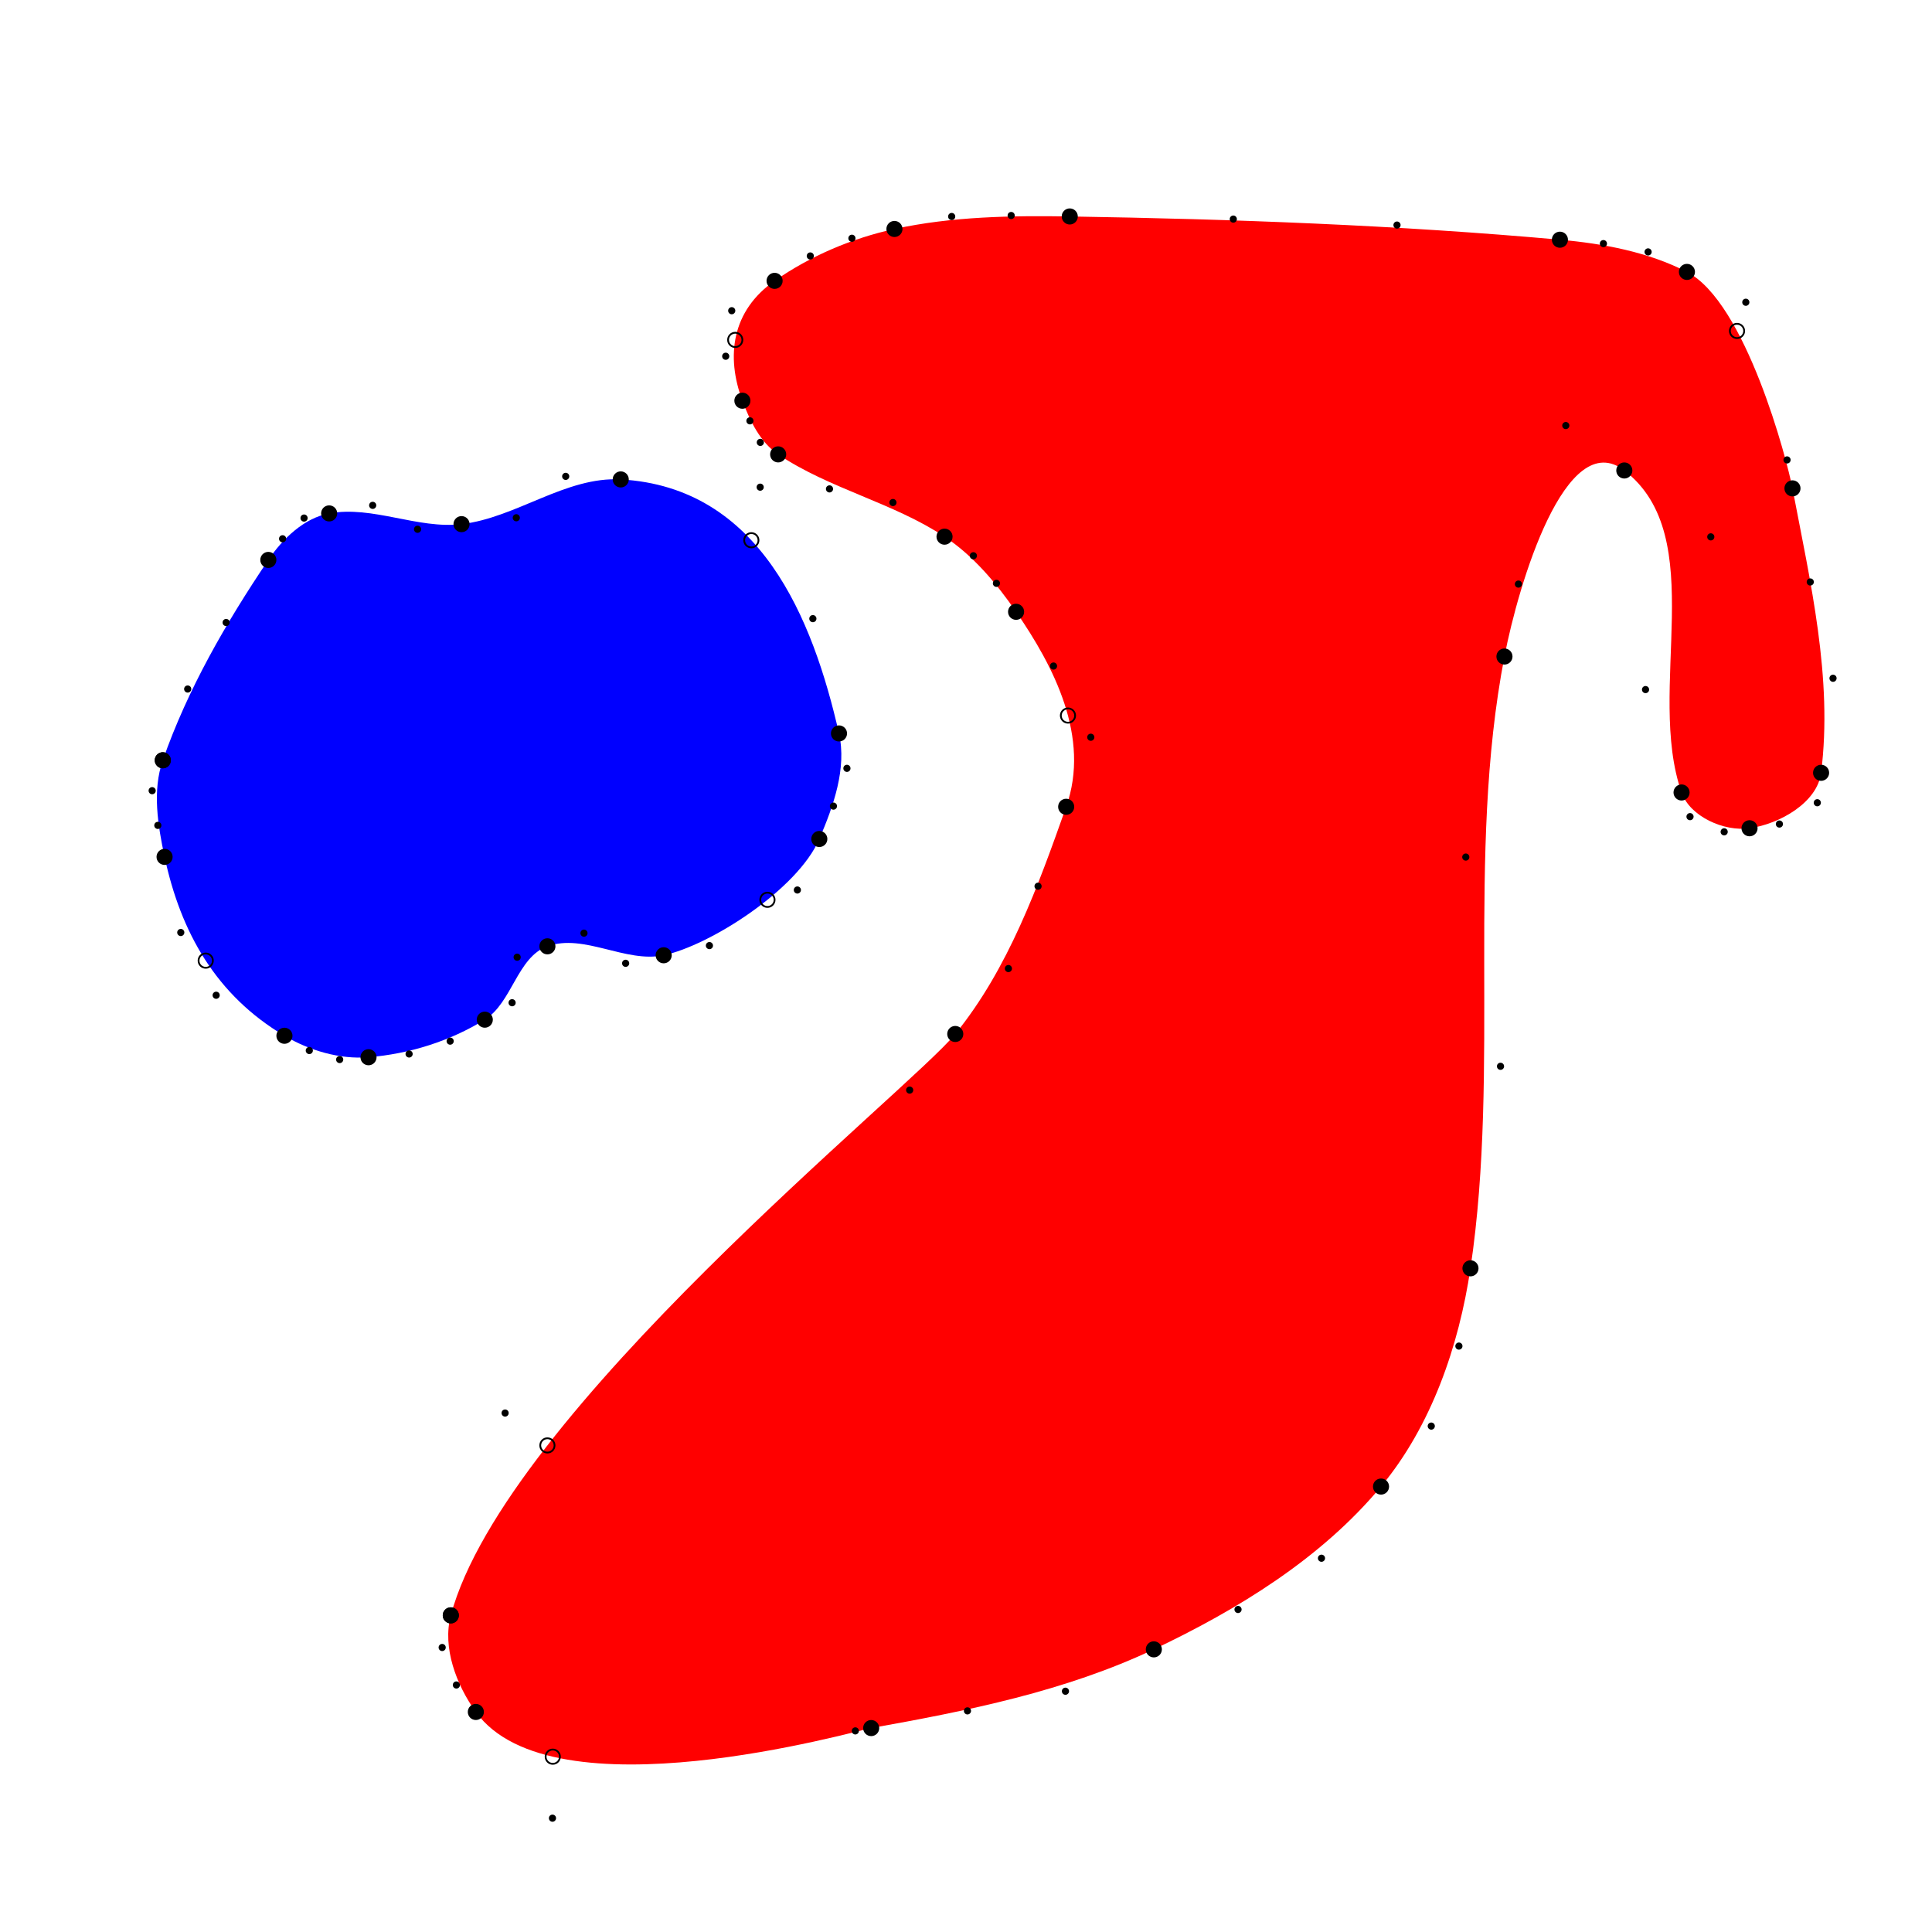
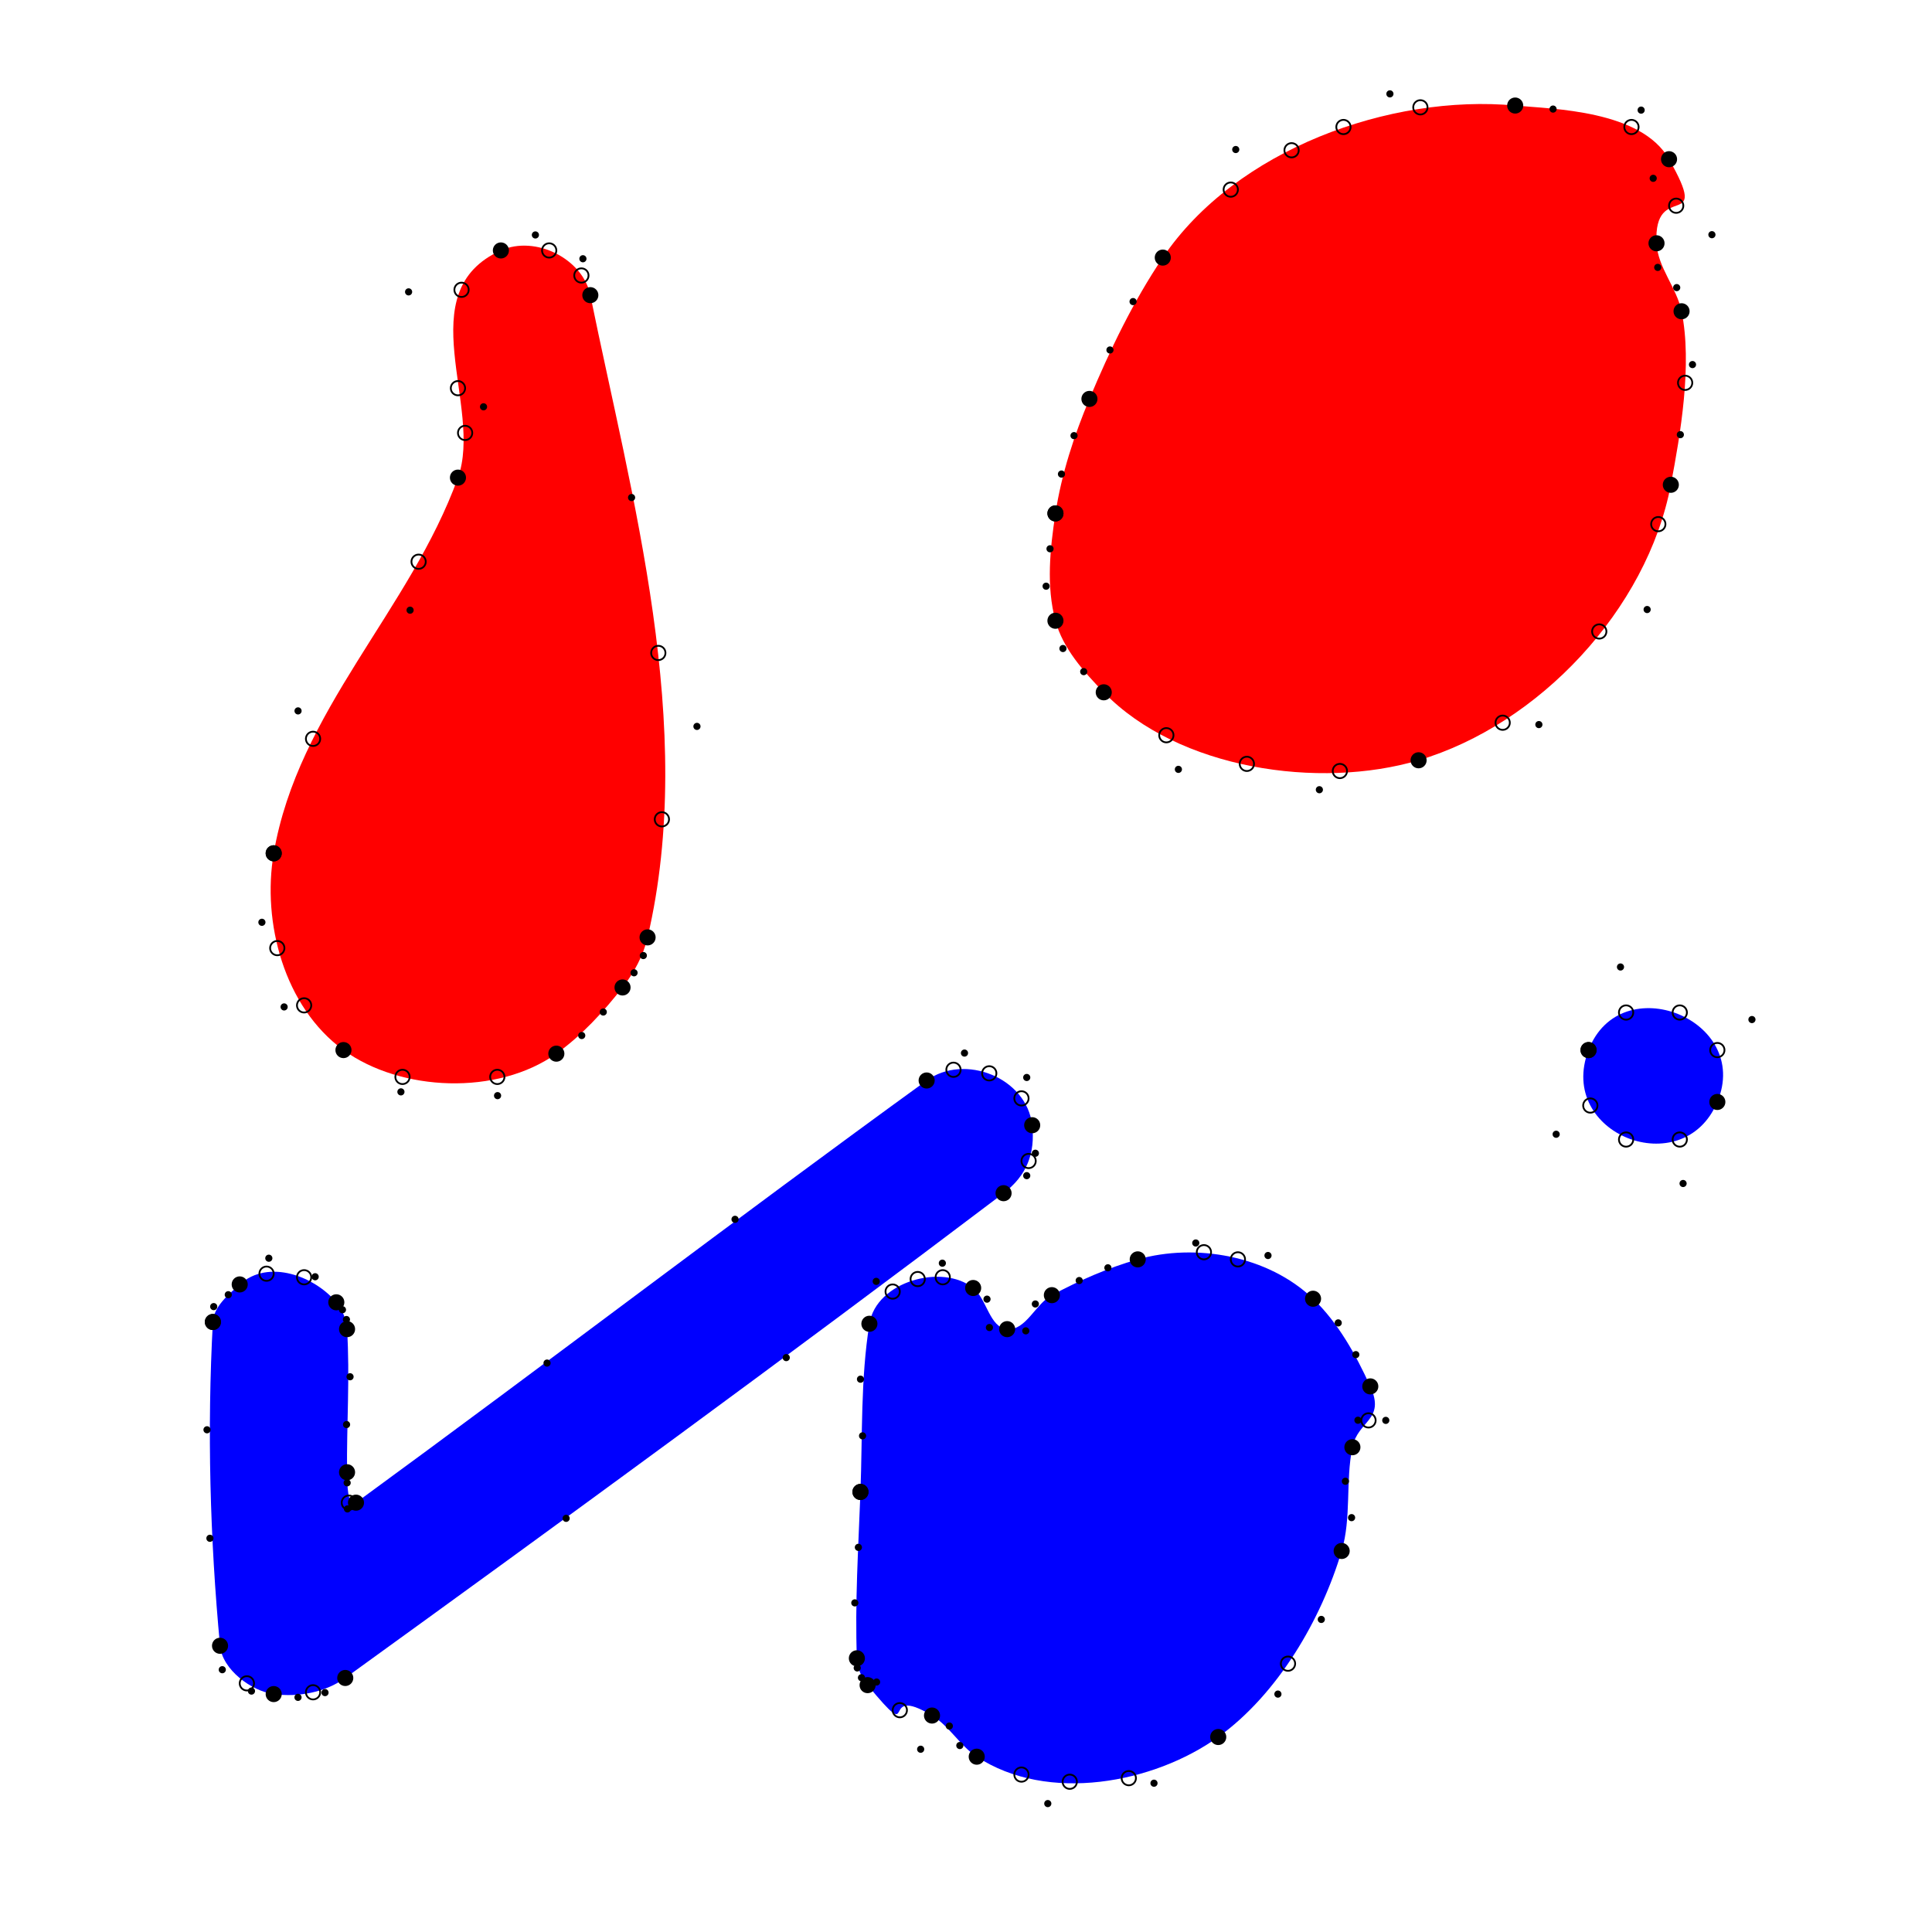
<svg xmlns="http://www.w3.org/2000/svg" width="1080" height="1080" version="1.1">
-   <path fill="rgb(255,0,0)" d="M 252 903 C 247.179 920.959, 255.12 941.92, 266 957 C 308.835 1016.368, 478.128 967.584, 487 966 C 540.819 956.389, 595.592 945.404, 645 922 C 692.066 899.706, 738.715 871.054, 772 831 C 800.089 797.198, 815.535 752.471, 822 709 C 838.794 596.066, 819.382 479.111, 841 367 C 848.808 326.508, 875.289 237.889, 908 263 C 956.339 300.109, 919.868 385.481, 940 443 C 944.729 456.51, 963.826 464.999, 978 463 C 994.703 460.644, 1015.886 448.736, 1018 432 C 1024.676 379.152, 1011.957 325.329, 1002 273 C 998.974 257.098, 975.922 168.96, 943 152 C 921.295 140.819, 896.317 136.185, 872 134 C 780.931 125.817, 689.424 122.475, 598 121 C 565.254 120.472, 531.997 121.019, 500 128 C 476.224 133.188, 452.968 143.09, 433 157 C 409.044 173.688, 405.68 199.146, 415 224 C 419.22 235.253, 425.027 247.293, 435 254 C 463.698 273.301, 499.157 280.916, 528 300 C 544.124 310.668, 557.02 326.087, 568 342 C 588.922 372.322, 609.759 412.124, 596 451 C 580.282 495.409, 563.702 541.435, 534 578 C 508.512 609.377, 282.363 789.897, 252 903 Z" />
-   <circle cx="252" cy="903" r="4" fill="none" stroke="#000" strokeWeight="0.8" />
-   <circle cx="266" cy="957" r="4" fill="none" stroke="#000" strokeWeight="0.8" />
-   <circle cx="309" cy="982" r="4" fill="none" stroke="#000" strokeWeight="0.8" />
-   <circle cx="487" cy="966" r="4" fill="none" stroke="#000" strokeWeight="0.8" />
-   <circle cx="645" cy="922" r="4" fill="none" stroke="#000" strokeWeight="0.8" />
-   <circle cx="772" cy="831" r="4" fill="none" stroke="#000" strokeWeight="0.8" />
-   <circle cx="822" cy="709" r="4" fill="none" stroke="#000" strokeWeight="0.8" />
-   <circle cx="841" cy="367" r="4" fill="none" stroke="#000" strokeWeight="0.8" />
-   <circle cx="908" cy="263" r="4" fill="none" stroke="#000" strokeWeight="0.8" />
-   <circle cx="940" cy="443" r="4" fill="none" stroke="#000" strokeWeight="0.8" />
-   <circle cx="978" cy="463" r="4" fill="none" stroke="#000" strokeWeight="0.8" />
-   <circle cx="1018" cy="432" r="4" fill="none" stroke="#000" strokeWeight="0.8" />
-   <circle cx="1002" cy="273" r="4" fill="none" stroke="#000" strokeWeight="0.8" />
-   <circle cx="971" cy="185" r="4" fill="none" stroke="#000" strokeWeight="0.8" />
-   <circle cx="943" cy="152" r="4" fill="none" stroke="#000" strokeWeight="0.8" />
-   <circle cx="872" cy="134" r="4" fill="none" stroke="#000" strokeWeight="0.8" />
-   <circle cx="598" cy="121" r="4" fill="none" stroke="#000" strokeWeight="0.8" />
-   <circle cx="500" cy="128" r="4" fill="none" stroke="#000" strokeWeight="0.8" />
-   <circle cx="433" cy="157" r="4" fill="none" stroke="#000" strokeWeight="0.8" />
-   <circle cx="411" cy="190" r="4" fill="none" stroke="#000" strokeWeight="0.8" />
-   <circle cx="415" cy="224" r="4" fill="none" stroke="#000" strokeWeight="0.8" />
-   <circle cx="435" cy="254" r="4" fill="none" stroke="#000" strokeWeight="0.8" />
-   <circle cx="528" cy="300" r="4" fill="none" stroke="#000" strokeWeight="0.8" />
-   <circle cx="568" cy="342" r="4" fill="none" stroke="#000" strokeWeight="0.8" />
-   <circle cx="597" cy="400" r="4" fill="none" stroke="#000" strokeWeight="0.8" />
-   <circle cx="596" cy="451" r="4" fill="none" stroke="#000" strokeWeight="0.8" />
-   <circle cx="534" cy="578" r="4" fill="none" stroke="#000" strokeWeight="0.8" />
-   <circle cx="306" cy="808" r="4" fill="none" stroke="#000" strokeWeight="0.8" />
-   <circle cx="252" cy="903" r="4" fill="none" stroke="#000" strokeWeight="0.8" />
-   <circle cx="252" cy="903" r="4" fill="#000" stroke="none" />
-   <circle cx="247.179" cy="920.959" r="2" fill="#000" stroke="none" />
-   <circle cx="255.12" cy="941.92" r="2" fill="#000" stroke="none" />
-   <circle cx="266" cy="957" r="4" fill="#000" stroke="none" />
-   <circle cx="308.835" cy="1016.368" r="2" fill="#000" stroke="none" />
-   <circle cx="478.128" cy="967.584" r="2" fill="#000" stroke="none" />
-   <circle cx="487" cy="966" r="4" fill="#000" stroke="none" />
-   <circle cx="540.819" cy="956.389" r="2" fill="#000" stroke="none" />
-   <circle cx="595.592" cy="945.404" r="2" fill="#000" stroke="none" />
-   <circle cx="645" cy="922" r="4" fill="#000" stroke="none" />
-   <circle cx="692.066" cy="899.706" r="2" fill="#000" stroke="none" />
-   <circle cx="738.715" cy="871.054" r="2" fill="#000" stroke="none" />
-   <circle cx="772" cy="831" r="4" fill="#000" stroke="none" />
-   <circle cx="800.089" cy="797.198" r="2" fill="#000" stroke="none" />
-   <circle cx="815.535" cy="752.471" r="2" fill="#000" stroke="none" />
-   <circle cx="822" cy="709" r="4" fill="#000" stroke="none" />
-   <circle cx="838.794" cy="596.066" r="2" fill="#000" stroke="none" />
-   <circle cx="819.382" cy="479.111" r="2" fill="#000" stroke="none" />
-   <circle cx="841" cy="367" r="4" fill="#000" stroke="none" />
-   <circle cx="848.808" cy="326.508" r="2" fill="#000" stroke="none" />
-   <circle cx="875.289" cy="237.889" r="2" fill="#000" stroke="none" />
-   <circle cx="908" cy="263" r="4" fill="#000" stroke="none" />
-   <circle cx="956.339" cy="300.109" r="2" fill="#000" stroke="none" />
-   <circle cx="919.868" cy="385.481" r="2" fill="#000" stroke="none" />
-   <circle cx="940" cy="443" r="4" fill="#000" stroke="none" />
-   <circle cx="944.729" cy="456.51" r="2" fill="#000" stroke="none" />
-   <circle cx="963.826" cy="464.999" r="2" fill="#000" stroke="none" />
-   <circle cx="978" cy="463" r="4" fill="#000" stroke="none" />
-   <circle cx="994.703" cy="460.644" r="2" fill="#000" stroke="none" />
-   <circle cx="1015.886" cy="448.736" r="2" fill="#000" stroke="none" />
-   <circle cx="1018" cy="432" r="4" fill="#000" stroke="none" />
-   <circle cx="1024.676" cy="379.152" r="2" fill="#000" stroke="none" />
-   <circle cx="1011.957" cy="325.329" r="2" fill="#000" stroke="none" />
-   <circle cx="1002" cy="273" r="4" fill="#000" stroke="none" />
-   <circle cx="998.974" cy="257.098" r="2" fill="#000" stroke="none" />
-   <circle cx="975.922" cy="168.96" r="2" fill="#000" stroke="none" />
-   <circle cx="943" cy="152" r="4" fill="#000" stroke="none" />
-   <circle cx="921.295" cy="140.819" r="2" fill="#000" stroke="none" />
-   <circle cx="896.317" cy="136.185" r="2" fill="#000" stroke="none" />
-   <circle cx="872" cy="134" r="4" fill="#000" stroke="none" />
-   <circle cx="780.931" cy="125.817" r="2" fill="#000" stroke="none" />
-   <circle cx="689.424" cy="122.475" r="2" fill="#000" stroke="none" />
-   <circle cx="598" cy="121" r="4" fill="#000" stroke="none" />
-   <circle cx="565.254" cy="120.472" r="2" fill="#000" stroke="none" />
-   <circle cx="531.997" cy="121.019" r="2" fill="#000" stroke="none" />
-   <circle cx="500" cy="128" r="4" fill="#000" stroke="none" />
-   <circle cx="476.224" cy="133.188" r="2" fill="#000" stroke="none" />
-   <circle cx="452.968" cy="143.09" r="2" fill="#000" stroke="none" />
-   <circle cx="433" cy="157" r="4" fill="#000" stroke="none" />
-   <circle cx="409.044" cy="173.688" r="2" fill="#000" stroke="none" />
-   <circle cx="405.68" cy="199.146" r="2" fill="#000" stroke="none" />
-   <circle cx="415" cy="224" r="4" fill="#000" stroke="none" />
-   <circle cx="419.22" cy="235.253" r="2" fill="#000" stroke="none" />
-   <circle cx="425.027" cy="247.293" r="2" fill="#000" stroke="none" />
-   <circle cx="435" cy="254" r="4" fill="#000" stroke="none" />
-   <circle cx="463.698" cy="273.301" r="2" fill="#000" stroke="none" />
-   <circle cx="499.157" cy="280.916" r="2" fill="#000" stroke="none" />
-   <circle cx="528" cy="300" r="4" fill="#000" stroke="none" />
-   <circle cx="544.124" cy="310.668" r="2" fill="#000" stroke="none" />
-   <circle cx="557.02" cy="326.087" r="2" fill="#000" stroke="none" />
-   <circle cx="568" cy="342" r="4" fill="#000" stroke="none" />
-   <circle cx="588.922" cy="372.322" r="2" fill="#000" stroke="none" />
-   <circle cx="609.759" cy="412.124" r="2" fill="#000" stroke="none" />
-   <circle cx="596" cy="451" r="4" fill="#000" stroke="none" />
-   <circle cx="580.282" cy="495.409" r="2" fill="#000" stroke="none" />
-   <circle cx="563.702" cy="541.435" r="2" fill="#000" stroke="none" />
-   <circle cx="534" cy="578" r="4" fill="#000" stroke="none" />
-   <circle cx="508.512" cy="609.377" r="2" fill="#000" stroke="none" />
-   <circle cx="282.363" cy="789.897" r="2" fill="#000" stroke="none" />
-   <path fill="rgb(0,0,255)" d="M 91 425 C 85.062 441.996, 88.228 461.397, 92 479 C 101.057 521.267, 120.835 556.353, 159 579 C 172.905 587.251, 189.883 592.295, 206 591 C 228.696 589.176, 251.648 581.998, 271 570 C 286.272 560.531, 289.093 535.086, 306 529 C 326.446 521.639, 349.739 538.494, 371 534 C 396.573 528.594, 445.735 497.516, 458 469 C 465.904 450.622, 473.439 429.507, 469 410 C 454.398 345.83, 424.948 272.33, 347 268 C 316.233 266.291, 288.608 289.432, 258 293 C 233.419 295.865, 208.334 282.494, 184 287 C 169.971 289.598, 157.973 301.169, 150 313 C 126.418 347.992, 104.918 385.165, 91 425 Z" />
-   <circle cx="91" cy="425" r="4" fill="none" stroke="#000" strokeWeight="0.8" />
-   <circle cx="92" cy="479" r="4" fill="none" stroke="#000" strokeWeight="0.8" />
-   <circle cx="115" cy="537" r="4" fill="none" stroke="#000" strokeWeight="0.8" />
-   <circle cx="159" cy="579" r="4" fill="none" stroke="#000" strokeWeight="0.8" />
-   <circle cx="206" cy="591" r="4" fill="none" stroke="#000" strokeWeight="0.8" />
-   <circle cx="271" cy="570" r="4" fill="none" stroke="#000" strokeWeight="0.8" />
-   <circle cx="306" cy="529" r="4" fill="none" stroke="#000" strokeWeight="0.8" />
-   <circle cx="371" cy="534" r="4" fill="none" stroke="#000" strokeWeight="0.8" />
-   <circle cx="429" cy="503" r="4" fill="none" stroke="#000" strokeWeight="0.8" />
-   <circle cx="458" cy="469" r="4" fill="none" stroke="#000" strokeWeight="0.8" />
-   <circle cx="469" cy="410" r="4" fill="none" stroke="#000" strokeWeight="0.8" />
-   <circle cx="420" cy="302" r="4" fill="none" stroke="#000" strokeWeight="0.8" />
-   <circle cx="347" cy="268" r="4" fill="none" stroke="#000" strokeWeight="0.8" />
-   <circle cx="258" cy="293" r="4" fill="none" stroke="#000" strokeWeight="0.8" />
-   <circle cx="184" cy="287" r="4" fill="none" stroke="#000" strokeWeight="0.8" />
-   <circle cx="150" cy="313" r="4" fill="none" stroke="#000" strokeWeight="0.8" />
-   <circle cx="91" cy="425" r="4" fill="none" stroke="#000" strokeWeight="0.8" />
-   <circle cx="91" cy="425" r="4" fill="#000" stroke="none" />
-   <circle cx="85.062" cy="441.996" r="2" fill="#000" stroke="none" />
-   <circle cx="88.228" cy="461.397" r="2" fill="#000" stroke="none" />
-   <circle cx="92" cy="479" r="4" fill="#000" stroke="none" />
-   <circle cx="101.057" cy="521.267" r="2" fill="#000" stroke="none" />
-   <circle cx="120.835" cy="556.353" r="2" fill="#000" stroke="none" />
-   <circle cx="159" cy="579" r="4" fill="#000" stroke="none" />
-   <circle cx="172.905" cy="587.251" r="2" fill="#000" stroke="none" />
-   <circle cx="189.883" cy="592.295" r="2" fill="#000" stroke="none" />
-   <circle cx="206" cy="591" r="4" fill="#000" stroke="none" />
-   <circle cx="228.696" cy="589.176" r="2" fill="#000" stroke="none" />
-   <circle cx="251.648" cy="581.998" r="2" fill="#000" stroke="none" />
-   <circle cx="271" cy="570" r="4" fill="#000" stroke="none" />
-   <circle cx="286.272" cy="560.531" r="2" fill="#000" stroke="none" />
-   <circle cx="289.093" cy="535.086" r="2" fill="#000" stroke="none" />
-   <circle cx="306" cy="529" r="4" fill="#000" stroke="none" />
-   <circle cx="326.446" cy="521.639" r="2" fill="#000" stroke="none" />
-   <circle cx="349.739" cy="538.494" r="2" fill="#000" stroke="none" />
-   <circle cx="371" cy="534" r="4" fill="#000" stroke="none" />
-   <circle cx="396.573" cy="528.594" r="2" fill="#000" stroke="none" />
-   <circle cx="445.735" cy="497.516" r="2" fill="#000" stroke="none" />
-   <circle cx="458" cy="469" r="4" fill="#000" stroke="none" />
-   <circle cx="465.904" cy="450.622" r="2" fill="#000" stroke="none" />
-   <circle cx="473.439" cy="429.507" r="2" fill="#000" stroke="none" />
-   <circle cx="469" cy="410" r="4" fill="#000" stroke="none" />
-   <circle cx="454.398" cy="345.83" r="2" fill="#000" stroke="none" />
-   <circle cx="424.948" cy="272.33" r="2" fill="#000" stroke="none" />
-   <circle cx="347" cy="268" r="4" fill="#000" stroke="none" />
-   <circle cx="316.233" cy="266.291" r="2" fill="#000" stroke="none" />
-   <circle cx="288.608" cy="289.432" r="2" fill="#000" stroke="none" />
-   <circle cx="258" cy="293" r="4" fill="#000" stroke="none" />
-   <circle cx="233.419" cy="295.865" r="2" fill="#000" stroke="none" />
-   <circle cx="208.334" cy="282.494" r="2" fill="#000" stroke="none" />
-   <circle cx="184" cy="287" r="4" fill="#000" stroke="none" />
-   <circle cx="169.971" cy="289.598" r="2" fill="#000" stroke="none" />
-   <circle cx="157.973" cy="301.169" r="2" fill="#000" stroke="none" />
-   <circle cx="150" cy="313" r="4" fill="#000" stroke="none" />
-   <circle cx="126.418" cy="347.992" r="2" fill="#000" stroke="none" />
-   <circle cx="104.918" cy="385.165" r="2" fill="#000" stroke="none" />
+   <path fill="rgb(255,0,0)" d="M 590 287 C 586.971 306.769, 584.787 327.691, 590 347 C 594.193 362.53, 605.807 375.446, 617 387 C 658.729 430.076, 737.537 441.456, 793 425 C 860.243 405.049, 920.76 340.733, 934 271 C 939.321 242.976, 946.113 203.802, 940 174 C 937.287 160.776, 926.686 149.482, 926 136 C 924.153 99.68, 956.972 131.19, 933 89 C 917.408 61.557, 868.166 60.973, 847 59 C 776.969 52.472, 690.793 83.584, 650 144 C 633.398 168.588, 620.479 195.642, 609 223 C 600.39 243.52, 593.37 265.003, 590 287 Z" />
+   <circle cx="590" cy="287" r="4" fill="none" stroke="#000" strokeWeight="0.8" />
+   <circle cx="590" cy="347" r="4" fill="none" stroke="#000" strokeWeight="0.8" />
+   <circle cx="617" cy="387" r="4" fill="none" stroke="#000" strokeWeight="0.8" />
+   <circle cx="652" cy="411" r="4" fill="none" stroke="#000" strokeWeight="0.8" />
+   <circle cx="697" cy="427" r="4" fill="none" stroke="#000" strokeWeight="0.8" />
+   <circle cx="749" cy="431" r="4" fill="none" stroke="#000" strokeWeight="0.8" />
+   <circle cx="793" cy="425" r="4" fill="none" stroke="#000" strokeWeight="0.8" />
+   <circle cx="840" cy="404" r="4" fill="none" stroke="#000" strokeWeight="0.8" />
+   <circle cx="894" cy="353" r="4" fill="none" stroke="#000" strokeWeight="0.8" />
+   <circle cx="927" cy="293" r="4" fill="none" stroke="#000" strokeWeight="0.8" />
+   <circle cx="934" cy="271" r="4" fill="none" stroke="#000" strokeWeight="0.8" />
+   <circle cx="942" cy="214" r="4" fill="none" stroke="#000" strokeWeight="0.8" />
+   <circle cx="940" cy="174" r="4" fill="none" stroke="#000" strokeWeight="0.8" />
+   <circle cx="926" cy="136" r="4" fill="none" stroke="#000" strokeWeight="0.8" />
+   <circle cx="937" cy="115" r="4" fill="none" stroke="#000" strokeWeight="0.8" />
+   <circle cx="933" cy="89" r="4" fill="none" stroke="#000" strokeWeight="0.8" />
+   <circle cx="912" cy="71" r="4" fill="none" stroke="#000" strokeWeight="0.8" />
+   <circle cx="847" cy="59" r="4" fill="none" stroke="#000" strokeWeight="0.8" />
+   <circle cx="794" cy="60" r="4" fill="none" stroke="#000" strokeWeight="0.8" />
+   <circle cx="751" cy="71" r="4" fill="none" stroke="#000" strokeWeight="0.8" />
+   <circle cx="722" cy="84" r="4" fill="none" stroke="#000" strokeWeight="0.8" />
+   <circle cx="688" cy="106" r="4" fill="none" stroke="#000" strokeWeight="0.8" />
+   <circle cx="650" cy="144" r="4" fill="none" stroke="#000" strokeWeight="0.8" />
+   <circle cx="609" cy="223" r="4" fill="none" stroke="#000" strokeWeight="0.8" />
+   <circle cx="590" cy="287" r="4" fill="none" stroke="#000" strokeWeight="0.8" />
+   <circle cx="590" cy="287" r="4" fill="#000" stroke="none" />
+   <circle cx="586.971" cy="306.769" r="2" fill="#000" stroke="none" />
+   <circle cx="584.787" cy="327.691" r="2" fill="#000" stroke="none" />
+   <circle cx="590" cy="347" r="4" fill="#000" stroke="none" />
+   <circle cx="594.193" cy="362.53" r="2" fill="#000" stroke="none" />
+   <circle cx="605.807" cy="375.446" r="2" fill="#000" stroke="none" />
+   <circle cx="617" cy="387" r="4" fill="#000" stroke="none" />
+   <circle cx="658.729" cy="430.076" r="2" fill="#000" stroke="none" />
+   <circle cx="737.537" cy="441.456" r="2" fill="#000" stroke="none" />
+   <circle cx="793" cy="425" r="4" fill="#000" stroke="none" />
+   <circle cx="860.243" cy="405.049" r="2" fill="#000" stroke="none" />
+   <circle cx="920.76" cy="340.733" r="2" fill="#000" stroke="none" />
+   <circle cx="934" cy="271" r="4" fill="#000" stroke="none" />
+   <circle cx="939.321" cy="242.976" r="2" fill="#000" stroke="none" />
+   <circle cx="946.113" cy="203.802" r="2" fill="#000" stroke="none" />
+   <circle cx="940" cy="174" r="4" fill="#000" stroke="none" />
+   <circle cx="937.287" cy="160.776" r="2" fill="#000" stroke="none" />
+   <circle cx="926.686" cy="149.482" r="2" fill="#000" stroke="none" />
+   <circle cx="926" cy="136" r="4" fill="#000" stroke="none" />
+   <circle cx="924.153" cy="99.68" r="2" fill="#000" stroke="none" />
+   <circle cx="956.972" cy="131.19" r="2" fill="#000" stroke="none" />
+   <circle cx="933" cy="89" r="4" fill="#000" stroke="none" />
+   <circle cx="917.408" cy="61.557" r="2" fill="#000" stroke="none" />
+   <circle cx="868.166" cy="60.973" r="2" fill="#000" stroke="none" />
+   <circle cx="847" cy="59" r="4" fill="#000" stroke="none" />
+   <circle cx="776.969" cy="52.472" r="2" fill="#000" stroke="none" />
+   <circle cx="690.793" cy="83.584" r="2" fill="#000" stroke="none" />
+   <circle cx="650" cy="144" r="4" fill="#000" stroke="none" />
+   <circle cx="633.398" cy="168.588" r="2" fill="#000" stroke="none" />
+   <circle cx="620.479" cy="195.642" r="2" fill="#000" stroke="none" />
+   <circle cx="609" cy="223" r="4" fill="#000" stroke="none" />
+   <circle cx="600.39" cy="243.52" r="2" fill="#000" stroke="none" />
+   <circle cx="593.37" cy="265.003" r="2" fill="#000" stroke="none" />
+   <path fill="rgb(255,0,0)" d="M 153 477 C 146.407 515.568, 158.829 562.876, 192 587 C 224.119 610.359, 278.145 612.468, 311 589 C 325.193 578.862, 337.233 565.722, 348 552 C 354.441 543.79, 359.622 534.16, 362 524 C 389.603 406.062, 353.056 278.133, 330 165 C 325.851 144.64, 299.289 131.339, 280 140 C 228.41 163.163, 270.297 227.408, 256 267 C 229.241 341.103, 166.608 397.395, 153 477 Z" />
+   <circle cx="153" cy="477" r="4" fill="none" stroke="#000" strokeWeight="0.8" />
+   <circle cx="155" cy="530" r="4" fill="none" stroke="#000" strokeWeight="0.8" />
+   <circle cx="170" cy="562" r="4" fill="none" stroke="#000" strokeWeight="0.8" />
+   <circle cx="192" cy="587" r="4" fill="none" stroke="#000" strokeWeight="0.8" />
+   <circle cx="225" cy="602" r="4" fill="none" stroke="#000" strokeWeight="0.8" />
+   <circle cx="278" cy="602" r="4" fill="none" stroke="#000" strokeWeight="0.8" />
+   <circle cx="311" cy="589" r="4" fill="none" stroke="#000" strokeWeight="0.8" />
+   <circle cx="348" cy="552" r="4" fill="none" stroke="#000" strokeWeight="0.8" />
+   <circle cx="362" cy="524" r="4" fill="none" stroke="#000" strokeWeight="0.8" />
+   <circle cx="370" cy="458" r="4" fill="none" stroke="#000" strokeWeight="0.8" />
+   <circle cx="368" cy="365" r="4" fill="none" stroke="#000" strokeWeight="0.8" />
+   <circle cx="330" cy="165" r="4" fill="none" stroke="#000" strokeWeight="0.8" />
+   <circle cx="325" cy="154" r="4" fill="none" stroke="#000" strokeWeight="0.8" />
+   <circle cx="307" cy="140" r="4" fill="none" stroke="#000" strokeWeight="0.8" />
+   <circle cx="280" cy="140" r="4" fill="none" stroke="#000" strokeWeight="0.8" />
+   <circle cx="258" cy="162" r="4" fill="none" stroke="#000" strokeWeight="0.8" />
+   <circle cx="256" cy="217" r="4" fill="none" stroke="#000" strokeWeight="0.8" />
+   <circle cx="260" cy="242" r="4" fill="none" stroke="#000" strokeWeight="0.8" />
+   <circle cx="256" cy="267" r="4" fill="none" stroke="#000" strokeWeight="0.8" />
+   <circle cx="234" cy="314" r="4" fill="none" stroke="#000" strokeWeight="0.8" />
+   <circle cx="175" cy="413" r="4" fill="none" stroke="#000" strokeWeight="0.8" />
+   <circle cx="153" cy="477" r="4" fill="none" stroke="#000" strokeWeight="0.8" />
+   <circle cx="153" cy="477" r="4" fill="#000" stroke="none" />
+   <circle cx="146.407" cy="515.568" r="2" fill="#000" stroke="none" />
+   <circle cx="158.829" cy="562.876" r="2" fill="#000" stroke="none" />
+   <circle cx="192" cy="587" r="4" fill="#000" stroke="none" />
+   <circle cx="224.119" cy="610.359" r="2" fill="#000" stroke="none" />
+   <circle cx="278.145" cy="612.468" r="2" fill="#000" stroke="none" />
+   <circle cx="311" cy="589" r="4" fill="#000" stroke="none" />
+   <circle cx="325.193" cy="578.862" r="2" fill="#000" stroke="none" />
+   <circle cx="337.233" cy="565.722" r="2" fill="#000" stroke="none" />
+   <circle cx="348" cy="552" r="4" fill="#000" stroke="none" />
+   <circle cx="354.441" cy="543.79" r="2" fill="#000" stroke="none" />
+   <circle cx="359.622" cy="534.16" r="2" fill="#000" stroke="none" />
+   <circle cx="362" cy="524" r="4" fill="#000" stroke="none" />
+   <circle cx="389.603" cy="406.062" r="2" fill="#000" stroke="none" />
+   <circle cx="353.056" cy="278.133" r="2" fill="#000" stroke="none" />
+   <circle cx="330" cy="165" r="4" fill="#000" stroke="none" />
+   <circle cx="325.851" cy="144.64" r="2" fill="#000" stroke="none" />
+   <circle cx="299.289" cy="131.339" r="2" fill="#000" stroke="none" />
+   <circle cx="280" cy="140" r="4" fill="#000" stroke="none" />
+   <circle cx="228.41" cy="163.163" r="2" fill="#000" stroke="none" />
+   <circle cx="270.297" cy="227.408" r="2" fill="#000" stroke="none" />
+   <circle cx="256" cy="267" r="4" fill="#000" stroke="none" />
+   <circle cx="229.241" cy="341.103" r="2" fill="#000" stroke="none" />
+   <circle cx="166.608" cy="397.395" r="2" fill="#000" stroke="none" />
+   <path fill="rgb(0,0,255)" d="M 888 587 C 869.902 634.055, 940.856 661.58, 960 616 C 979.346 569.939, 905.864 540.554, 888 587 Z" />
+   <circle cx="888" cy="587" r="4" fill="none" stroke="#000" strokeWeight="0.8" />
+   <circle cx="889" cy="618" r="4" fill="none" stroke="#000" strokeWeight="0.8" />
+   <circle cx="909" cy="637" r="4" fill="none" stroke="#000" strokeWeight="0.8" />
+   <circle cx="939" cy="637" r="4" fill="none" stroke="#000" strokeWeight="0.8" />
+   <circle cx="960" cy="616" r="4" fill="none" stroke="#000" strokeWeight="0.8" />
+   <circle cx="960" cy="587" r="4" fill="none" stroke="#000" strokeWeight="0.8" />
+   <circle cx="939" cy="566" r="4" fill="none" stroke="#000" strokeWeight="0.8" />
+   <circle cx="909" cy="566" r="4" fill="none" stroke="#000" strokeWeight="0.8" />
+   <circle cx="888" cy="587" r="4" fill="none" stroke="#000" strokeWeight="0.8" />
+   <circle cx="888" cy="587" r="4" fill="#000" stroke="none" />
+   <circle cx="869.902" cy="634.055" r="2" fill="#000" stroke="none" />
+   <circle cx="940.856" cy="661.58" r="2" fill="#000" stroke="none" />
+   <circle cx="960" cy="616" r="4" fill="#000" stroke="none" />
+   <circle cx="979.346" cy="569.939" r="2" fill="#000" stroke="none" />
+   <circle cx="905.864" cy="540.554" r="2" fill="#000" stroke="none" />
+   <path fill="rgb(0,0,255)" d="M 119 739 C 115.719 799.259, 117.349 859.917, 123 920 C 124.258 933.376, 140.575 945.321, 153 947 C 166.585 948.836, 181.685 946.178, 193 938 C 316.464 848.76, 439.511 758.912, 561 667 C 573.954 657.2, 578.791 644.674, 577 629 C 573.951 602.318, 539.154 588.673, 518 604 C 410.89 681.606, 305.799 761.967, 199 840 C 194.231 843.485, 194.061 828.906, 194 823 C 193.725 796.335, 195.681 769.614, 194 743 C 193.661 737.626, 191.433 732.149, 188 728 C 176.176 713.712, 150.275 703.352, 134 718 C 127.606 723.755, 119.468 730.41, 119 739 Z" />
+   <circle cx="119" cy="739" r="4" fill="none" stroke="#000" strokeWeight="0.8" />
+   <circle cx="123" cy="920" r="4" fill="none" stroke="#000" strokeWeight="0.8" />
+   <circle cx="138" cy="941" r="4" fill="none" stroke="#000" strokeWeight="0.8" />
+   <circle cx="153" cy="947" r="4" fill="none" stroke="#000" strokeWeight="0.8" />
+   <circle cx="175" cy="946" r="4" fill="none" stroke="#000" strokeWeight="0.8" />
+   <circle cx="193" cy="938" r="4" fill="none" stroke="#000" strokeWeight="0.8" />
+   <circle cx="561" cy="667" r="4" fill="none" stroke="#000" strokeWeight="0.8" />
+   <circle cx="575" cy="649" r="4" fill="none" stroke="#000" strokeWeight="0.8" />
+   <circle cx="577" cy="629" r="4" fill="none" stroke="#000" strokeWeight="0.8" />
+   <circle cx="571" cy="614" r="4" fill="none" stroke="#000" strokeWeight="0.8" />
+   <circle cx="553" cy="600" r="4" fill="none" stroke="#000" strokeWeight="0.8" />
+   <circle cx="533" cy="598" r="4" fill="none" stroke="#000" strokeWeight="0.8" />
+   <circle cx="518" cy="604" r="4" fill="none" stroke="#000" strokeWeight="0.8" />
+   <circle cx="199" cy="840" r="4" fill="none" stroke="#000" strokeWeight="0.8" />
+   <circle cx="195" cy="840" r="4" fill="none" stroke="#000" strokeWeight="0.8" />
+   <circle cx="194" cy="823" r="4" fill="none" stroke="#000" strokeWeight="0.8" />
+   <circle cx="194" cy="743" r="4" fill="none" stroke="#000" strokeWeight="0.8" />
+   <circle cx="188" cy="728" r="4" fill="none" stroke="#000" strokeWeight="0.8" />
+   <circle cx="170" cy="714" r="4" fill="none" stroke="#000" strokeWeight="0.8" />
+   <circle cx="149" cy="712" r="4" fill="none" stroke="#000" strokeWeight="0.8" />
+   <circle cx="134" cy="718" r="4" fill="none" stroke="#000" strokeWeight="0.8" />
+   <circle cx="119" cy="739" r="4" fill="none" stroke="#000" strokeWeight="0.8" />
+   <circle cx="119" cy="739" r="4" fill="#000" stroke="none" />
+   <circle cx="115.719" cy="799.259" r="2" fill="#000" stroke="none" />
+   <circle cx="117.349" cy="859.917" r="2" fill="#000" stroke="none" />
+   <circle cx="123" cy="920" r="4" fill="#000" stroke="none" />
+   <circle cx="124.258" cy="933.376" r="2" fill="#000" stroke="none" />
+   <circle cx="140.575" cy="945.321" r="2" fill="#000" stroke="none" />
+   <circle cx="153" cy="947" r="4" fill="#000" stroke="none" />
+   <circle cx="166.585" cy="948.836" r="2" fill="#000" stroke="none" />
+   <circle cx="181.685" cy="946.178" r="2" fill="#000" stroke="none" />
+   <circle cx="193" cy="938" r="4" fill="#000" stroke="none" />
+   <circle cx="316.464" cy="848.76" r="2" fill="#000" stroke="none" />
+   <circle cx="439.511" cy="758.912" r="2" fill="#000" stroke="none" />
+   <circle cx="561" cy="667" r="4" fill="#000" stroke="none" />
+   <circle cx="573.954" cy="657.2" r="2" fill="#000" stroke="none" />
+   <circle cx="578.791" cy="644.674" r="2" fill="#000" stroke="none" />
+   <circle cx="577" cy="629" r="4" fill="#000" stroke="none" />
+   <circle cx="573.951" cy="602.318" r="2" fill="#000" stroke="none" />
+   <circle cx="539.154" cy="588.673" r="2" fill="#000" stroke="none" />
+   <circle cx="518" cy="604" r="4" fill="#000" stroke="none" />
+   <circle cx="410.89" cy="681.606" r="2" fill="#000" stroke="none" />
+   <circle cx="305.799" cy="761.967" r="2" fill="#000" stroke="none" />
+   <circle cx="199" cy="840" r="4" fill="#000" stroke="none" />
+   <circle cx="194.231" cy="843.485" r="2" fill="#000" stroke="none" />
+   <circle cx="194.061" cy="828.906" r="2" fill="#000" stroke="none" />
+   <circle cx="194" cy="823" r="4" fill="#000" stroke="none" />
+   <circle cx="193.725" cy="796.335" r="2" fill="#000" stroke="none" />
+   <circle cx="195.681" cy="769.614" r="2" fill="#000" stroke="none" />
+   <circle cx="194" cy="743" r="4" fill="#000" stroke="none" />
+   <circle cx="193.661" cy="737.626" r="2" fill="#000" stroke="none" />
+   <circle cx="191.433" cy="732.149" r="2" fill="#000" stroke="none" />
+   <circle cx="188" cy="728" r="4" fill="#000" stroke="none" />
+   <circle cx="176.176" cy="713.712" r="2" fill="#000" stroke="none" />
+   <circle cx="150.275" cy="703.352" r="2" fill="#000" stroke="none" />
+   <circle cx="134" cy="718" r="4" fill="#000" stroke="none" />
+   <circle cx="127.606" cy="723.755" r="2" fill="#000" stroke="none" />
+   <circle cx="119.468" cy="730.41" r="2" fill="#000" stroke="none" />
+   <path fill="rgb(0,0,255)" d="M 481 834 C 479.84 864.985, 477.852 896.014, 479 927 C 479.199 932.381, 481.567 937.851, 485 942 C 514.656 977.834, 490.017 940.266, 521 959 C 530.69 964.859, 536.549 975.763, 546 982 C 585.721 1008.216, 645.088 996.824, 681 971 C 714.36 947.011, 738.613 905.272, 750 867 C 755.543 848.371, 752.088 828.039, 756 809 C 759.099 793.917, 774.661 793.998, 766 775 C 757.908 757.25, 748.077 739.506, 734 726 C 708.816 701.837, 668.44 694.84, 636 704 C 619.319 708.71, 603.288 715.832, 588 724 C 578.768 728.932, 573.424 743.948, 563 743 C 553.097 742.1, 551.744 726.238, 544 720 C 526.778 706.127, 489.81 716.296, 486 740 C 481.021 770.98, 482.174 802.644, 481 834 Z" />
+   <circle cx="481" cy="834" r="4" fill="none" stroke="#000" strokeWeight="0.8" />
+   <circle cx="479" cy="927" r="4" fill="none" stroke="#000" strokeWeight="0.8" />
+   <circle cx="485" cy="942" r="4" fill="none" stroke="#000" strokeWeight="0.8" />
+   <circle cx="503" cy="956" r="4" fill="none" stroke="#000" strokeWeight="0.8" />
+   <circle cx="521" cy="959" r="4" fill="none" stroke="#000" strokeWeight="0.8" />
+   <circle cx="546" cy="982" r="4" fill="none" stroke="#000" strokeWeight="0.8" />
+   <circle cx="571" cy="992" r="4" fill="none" stroke="#000" strokeWeight="0.8" />
+   <circle cx="598" cy="996" r="4" fill="none" stroke="#000" strokeWeight="0.8" />
+   <circle cx="631" cy="994" r="4" fill="none" stroke="#000" strokeWeight="0.8" />
+   <circle cx="681" cy="971" r="4" fill="none" stroke="#000" strokeWeight="0.8" />
+   <circle cx="720" cy="930" r="4" fill="none" stroke="#000" strokeWeight="0.8" />
+   <circle cx="750" cy="867" r="4" fill="none" stroke="#000" strokeWeight="0.8" />
+   <circle cx="756" cy="809" r="4" fill="none" stroke="#000" strokeWeight="0.8" />
+   <circle cx="765" cy="794" r="4" fill="none" stroke="#000" strokeWeight="0.8" />
+   <circle cx="766" cy="775" r="4" fill="none" stroke="#000" strokeWeight="0.8" />
+   <circle cx="734" cy="726" r="4" fill="none" stroke="#000" strokeWeight="0.8" />
+   <circle cx="692" cy="704" r="4" fill="none" stroke="#000" strokeWeight="0.8" />
+   <circle cx="673" cy="700" r="4" fill="none" stroke="#000" strokeWeight="0.8" />
+   <circle cx="636" cy="704" r="4" fill="none" stroke="#000" strokeWeight="0.8" />
+   <circle cx="588" cy="724" r="4" fill="none" stroke="#000" strokeWeight="0.8" />
+   <circle cx="563" cy="743" r="4" fill="none" stroke="#000" strokeWeight="0.8" />
+   <circle cx="544" cy="720" r="4" fill="none" stroke="#000" strokeWeight="0.8" />
+   <circle cx="527" cy="714" r="4" fill="none" stroke="#000" strokeWeight="0.8" />
+   <circle cx="513" cy="715" r="4" fill="none" stroke="#000" strokeWeight="0.8" />
+   <circle cx="499" cy="722" r="4" fill="none" stroke="#000" strokeWeight="0.8" />
+   <circle cx="486" cy="740" r="4" fill="none" stroke="#000" strokeWeight="0.8" />
+   <circle cx="481" cy="834" r="4" fill="none" stroke="#000" strokeWeight="0.8" />
+   <circle cx="481" cy="834" r="4" fill="#000" stroke="none" />
+   <circle cx="479.84" cy="864.985" r="2" fill="#000" stroke="none" />
+   <circle cx="477.852" cy="896.014" r="2" fill="#000" stroke="none" />
+   <circle cx="479" cy="927" r="4" fill="#000" stroke="none" />
+   <circle cx="479.199" cy="932.381" r="2" fill="#000" stroke="none" />
+   <circle cx="481.567" cy="937.851" r="2" fill="#000" stroke="none" />
+   <circle cx="485" cy="942" r="4" fill="#000" stroke="none" />
+   <circle cx="514.656" cy="977.834" r="2" fill="#000" stroke="none" />
+   <circle cx="490.017" cy="940.266" r="2" fill="#000" stroke="none" />
+   <circle cx="521" cy="959" r="4" fill="#000" stroke="none" />
+   <circle cx="530.69" cy="964.859" r="2" fill="#000" stroke="none" />
+   <circle cx="536.549" cy="975.763" r="2" fill="#000" stroke="none" />
+   <circle cx="546" cy="982" r="4" fill="#000" stroke="none" />
+   <circle cx="585.721" cy="1008.216" r="2" fill="#000" stroke="none" />
+   <circle cx="645.088" cy="996.824" r="2" fill="#000" stroke="none" />
+   <circle cx="681" cy="971" r="4" fill="#000" stroke="none" />
+   <circle cx="714.36" cy="947.011" r="2" fill="#000" stroke="none" />
+   <circle cx="738.613" cy="905.272" r="2" fill="#000" stroke="none" />
+   <circle cx="750" cy="867" r="4" fill="#000" stroke="none" />
+   <circle cx="755.543" cy="848.371" r="2" fill="#000" stroke="none" />
+   <circle cx="752.088" cy="828.039" r="2" fill="#000" stroke="none" />
+   <circle cx="756" cy="809" r="4" fill="#000" stroke="none" />
+   <circle cx="759.099" cy="793.917" r="2" fill="#000" stroke="none" />
+   <circle cx="774.661" cy="793.998" r="2" fill="#000" stroke="none" />
+   <circle cx="766" cy="775" r="4" fill="#000" stroke="none" />
+   <circle cx="757.908" cy="757.25" r="2" fill="#000" stroke="none" />
+   <circle cx="748.077" cy="739.506" r="2" fill="#000" stroke="none" />
+   <circle cx="734" cy="726" r="4" fill="#000" stroke="none" />
+   <circle cx="708.816" cy="701.837" r="2" fill="#000" stroke="none" />
+   <circle cx="668.44" cy="694.84" r="2" fill="#000" stroke="none" />
+   <circle cx="636" cy="704" r="4" fill="#000" stroke="none" />
+   <circle cx="619.319" cy="708.71" r="2" fill="#000" stroke="none" />
+   <circle cx="603.288" cy="715.832" r="2" fill="#000" stroke="none" />
+   <circle cx="588" cy="724" r="4" fill="#000" stroke="none" />
+   <circle cx="578.768" cy="728.932" r="2" fill="#000" stroke="none" />
+   <circle cx="573.424" cy="743.948" r="2" fill="#000" stroke="none" />
+   <circle cx="563" cy="743" r="4" fill="#000" stroke="none" />
+   <circle cx="553.097" cy="742.1" r="2" fill="#000" stroke="none" />
+   <circle cx="551.744" cy="726.238" r="2" fill="#000" stroke="none" />
+   <circle cx="544" cy="720" r="4" fill="#000" stroke="none" />
+   <circle cx="526.778" cy="706.127" r="2" fill="#000" stroke="none" />
+   <circle cx="489.81" cy="716.296" r="2" fill="#000" stroke="none" />
+   <circle cx="486" cy="740" r="4" fill="#000" stroke="none" />
+   <circle cx="481.021" cy="770.98" r="2" fill="#000" stroke="none" />
+   <circle cx="482.174" cy="802.644" r="2" fill="#000" stroke="none" />
</svg>
